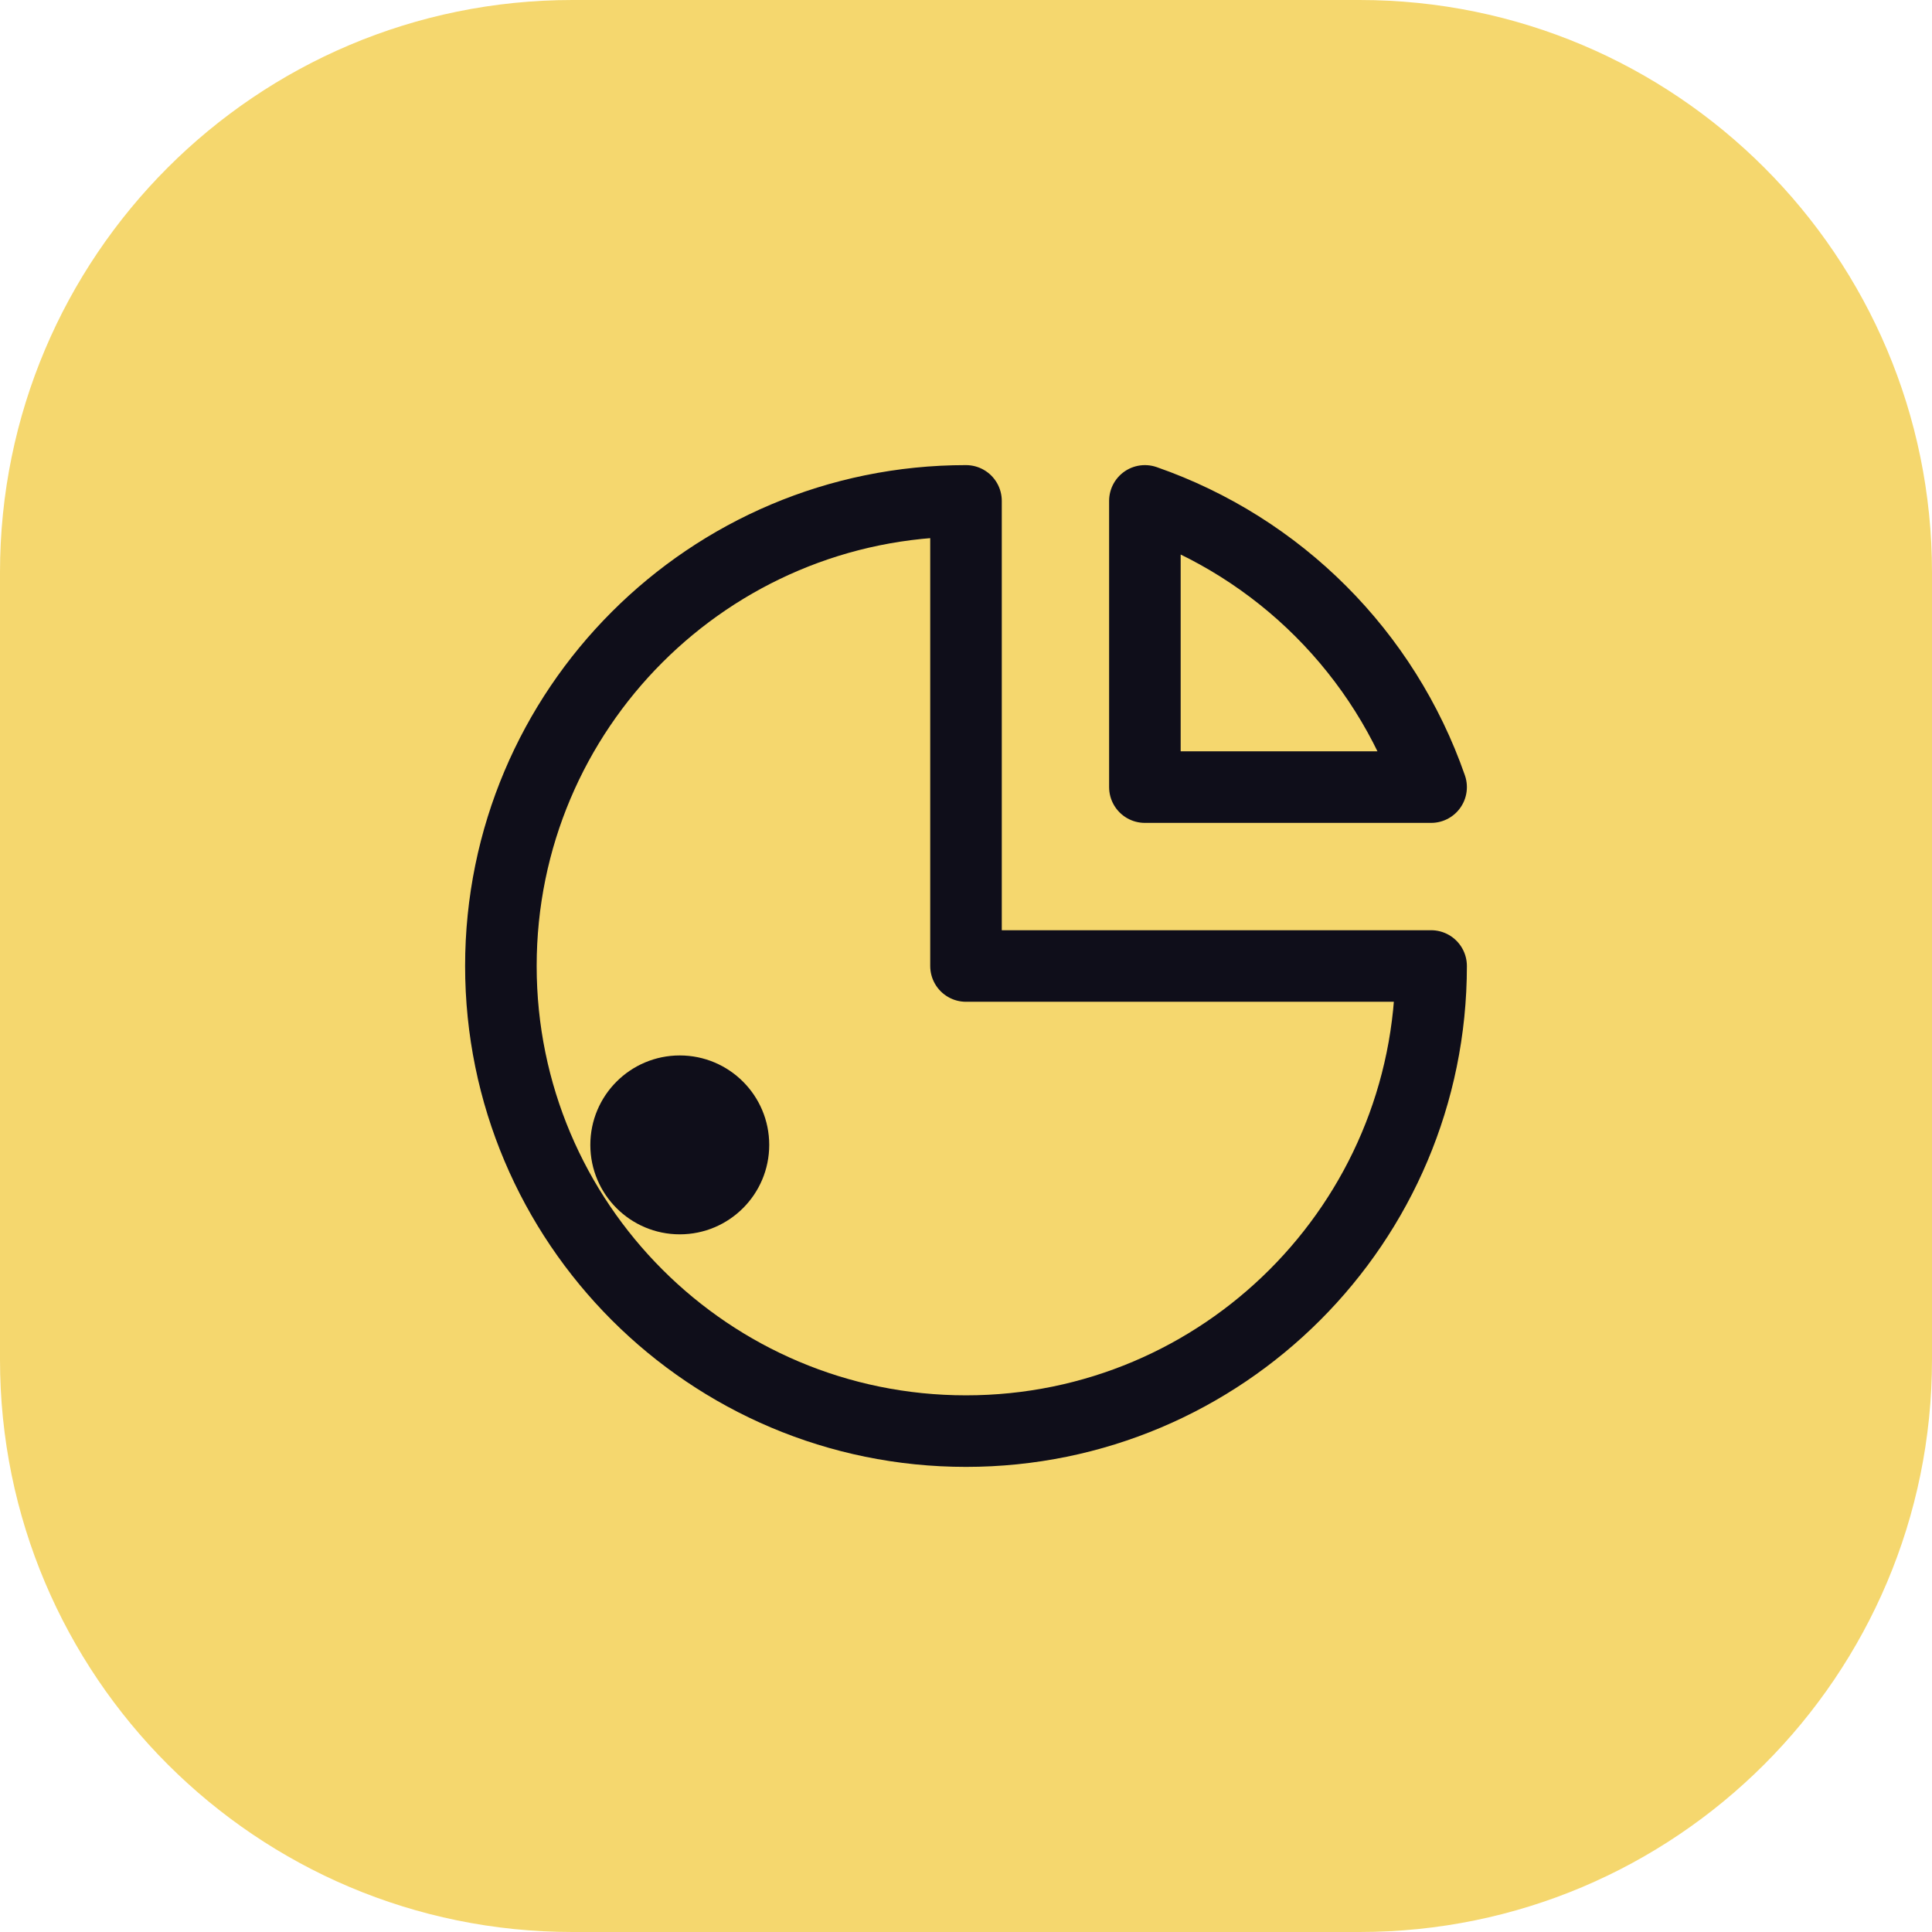
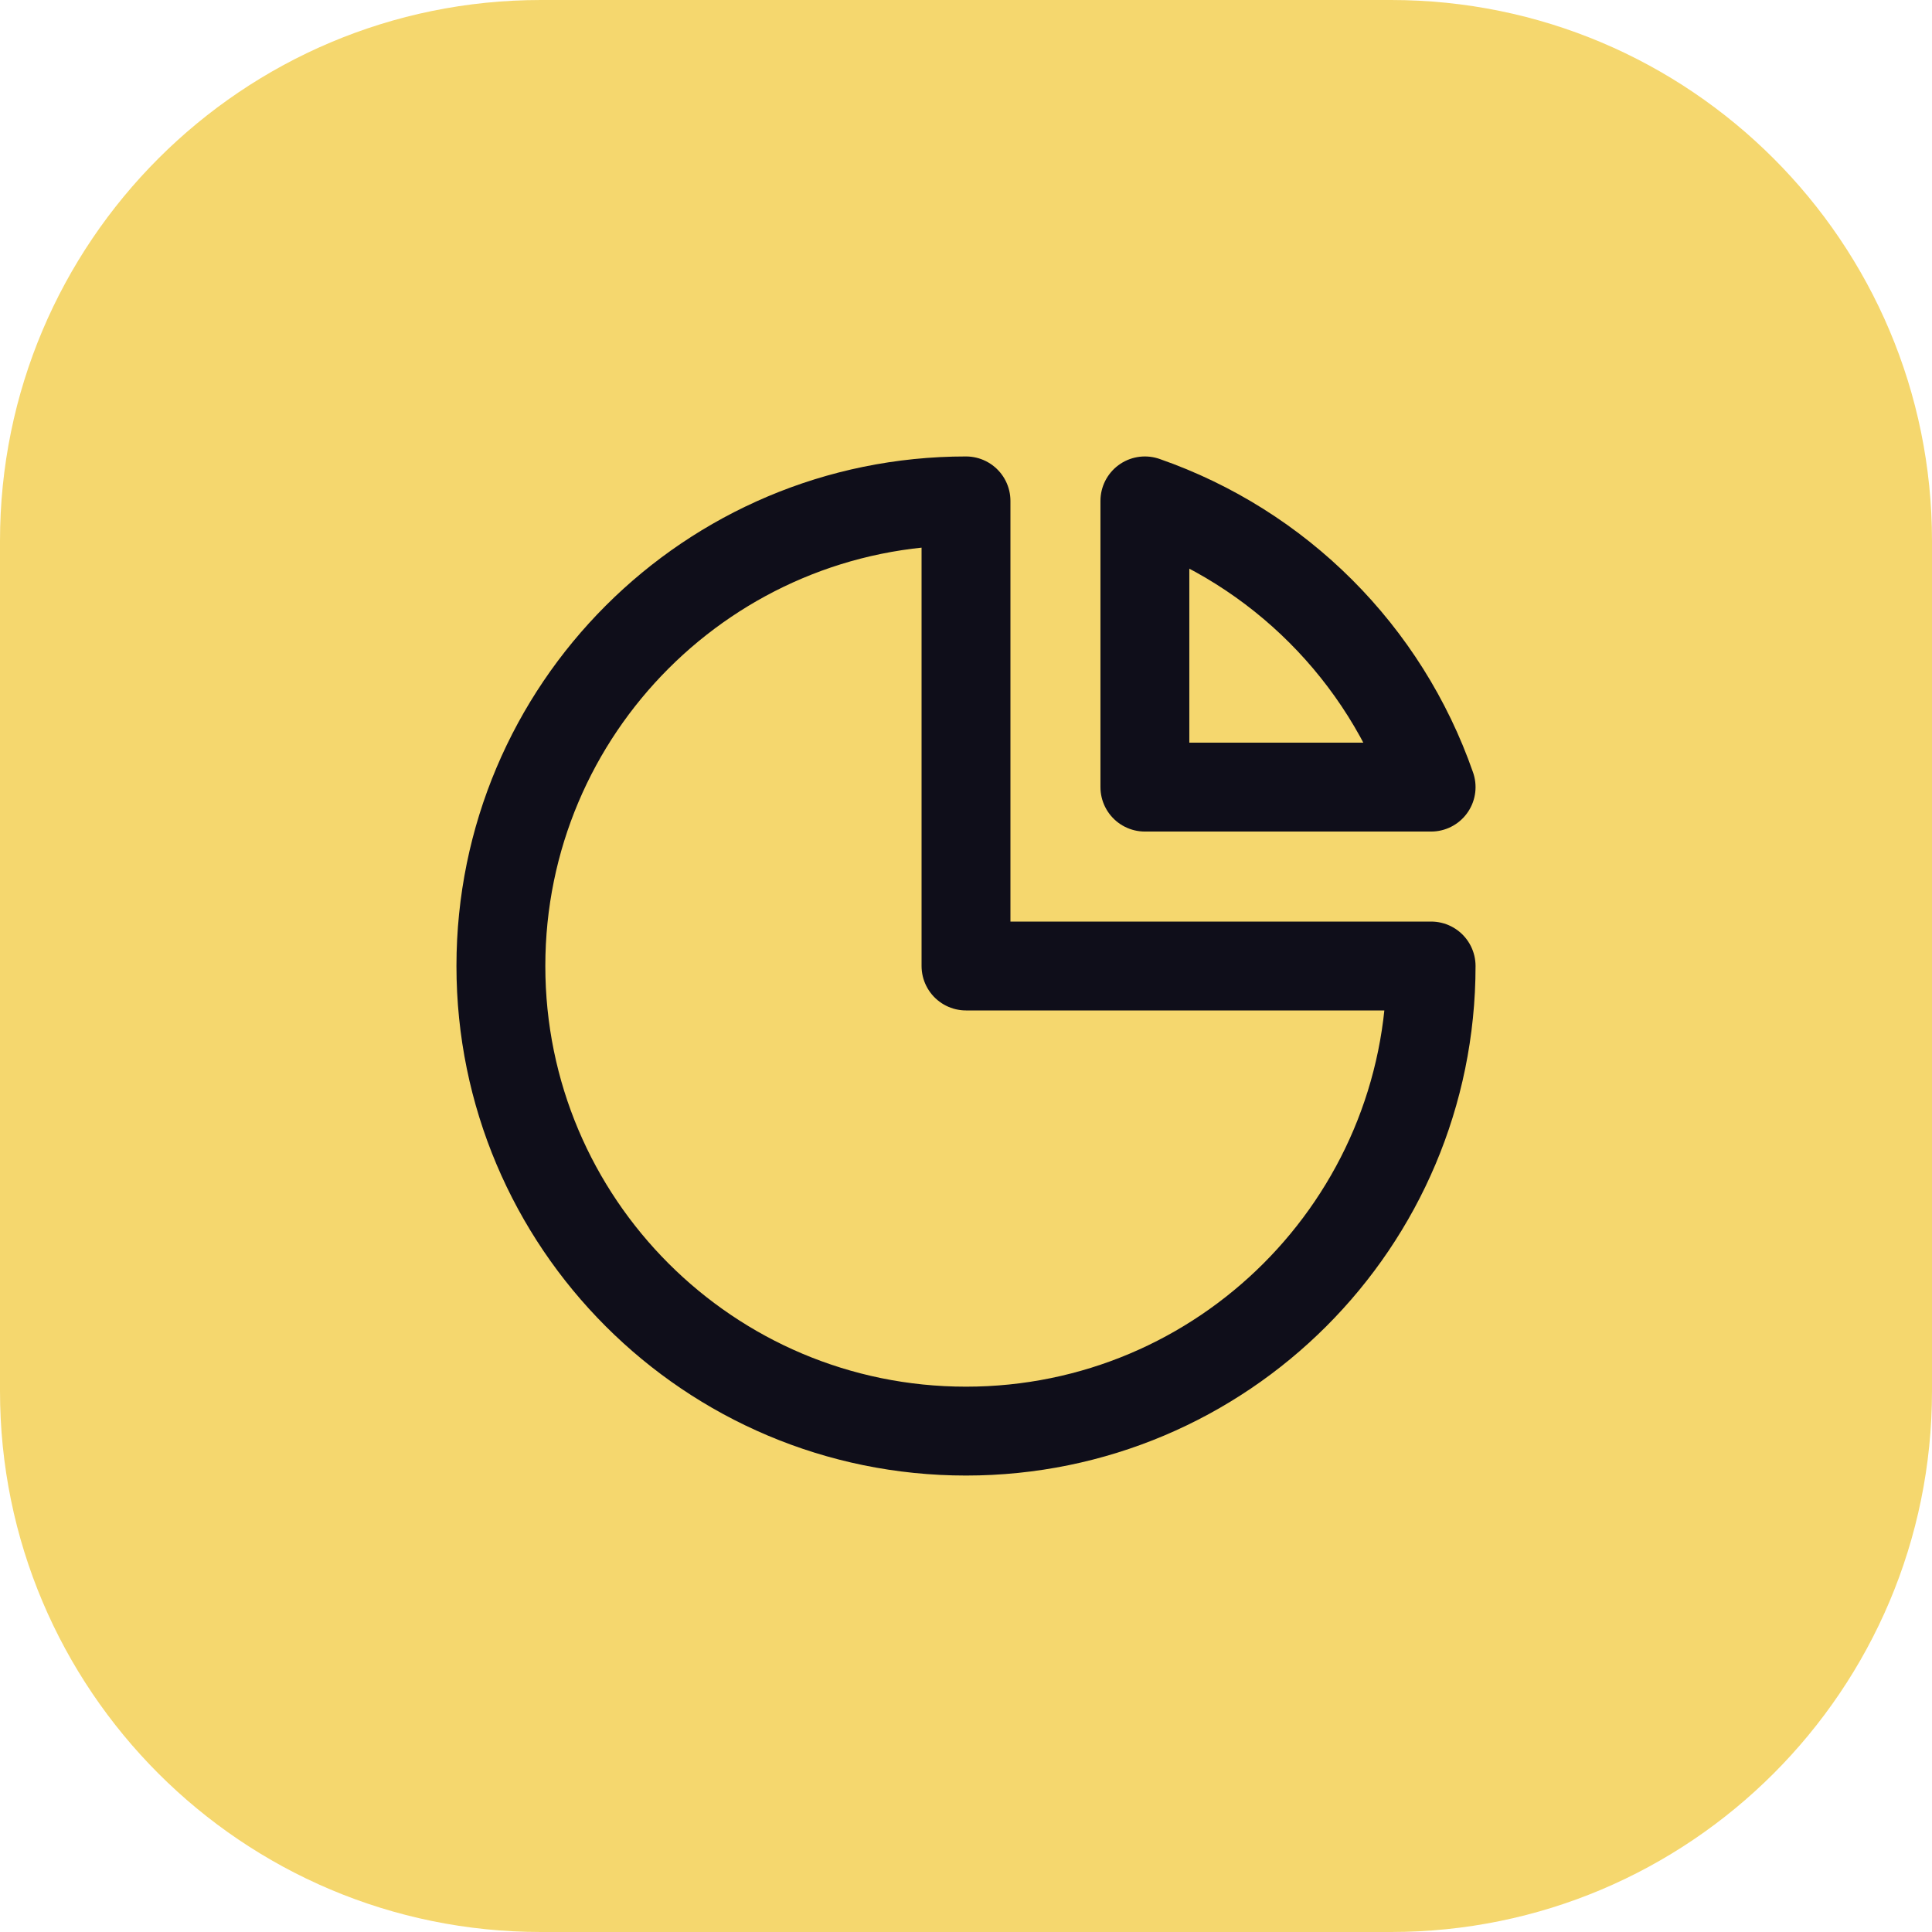
- <svg xmlns="http://www.w3.org/2000/svg" width="54" height="54" viewBox="0 0 54 54" fill="none">
-   <rect width="54" height="54" rx="16" fill="#F5D76E" />
-   <g stroke="#0F0E1A" stroke-width="2" stroke-linecap="round" stroke-linejoin="round">
+ <svg xmlns="http://www.w3.org/2000/svg" width="54" height="54" viewBox="0 0 50 50" fill="none">
+   <rect width="50" height="50" rx="14" fill="#F5D76E" />
+   <g transform="scale(0.9259259)" stroke="#0F0E1A" stroke-width="2.484" stroke-linecap="round" stroke-linejoin="round">
    <path d="M27 14V27H40A13 13 0 1 1 27 14ZM32 14A13 13 0 0 1 40 22H32Z" />
-     <circle cx="19" cy="32" r="2.5" fill="#0F0E1A" stroke="none" />
  </g>
</svg>
